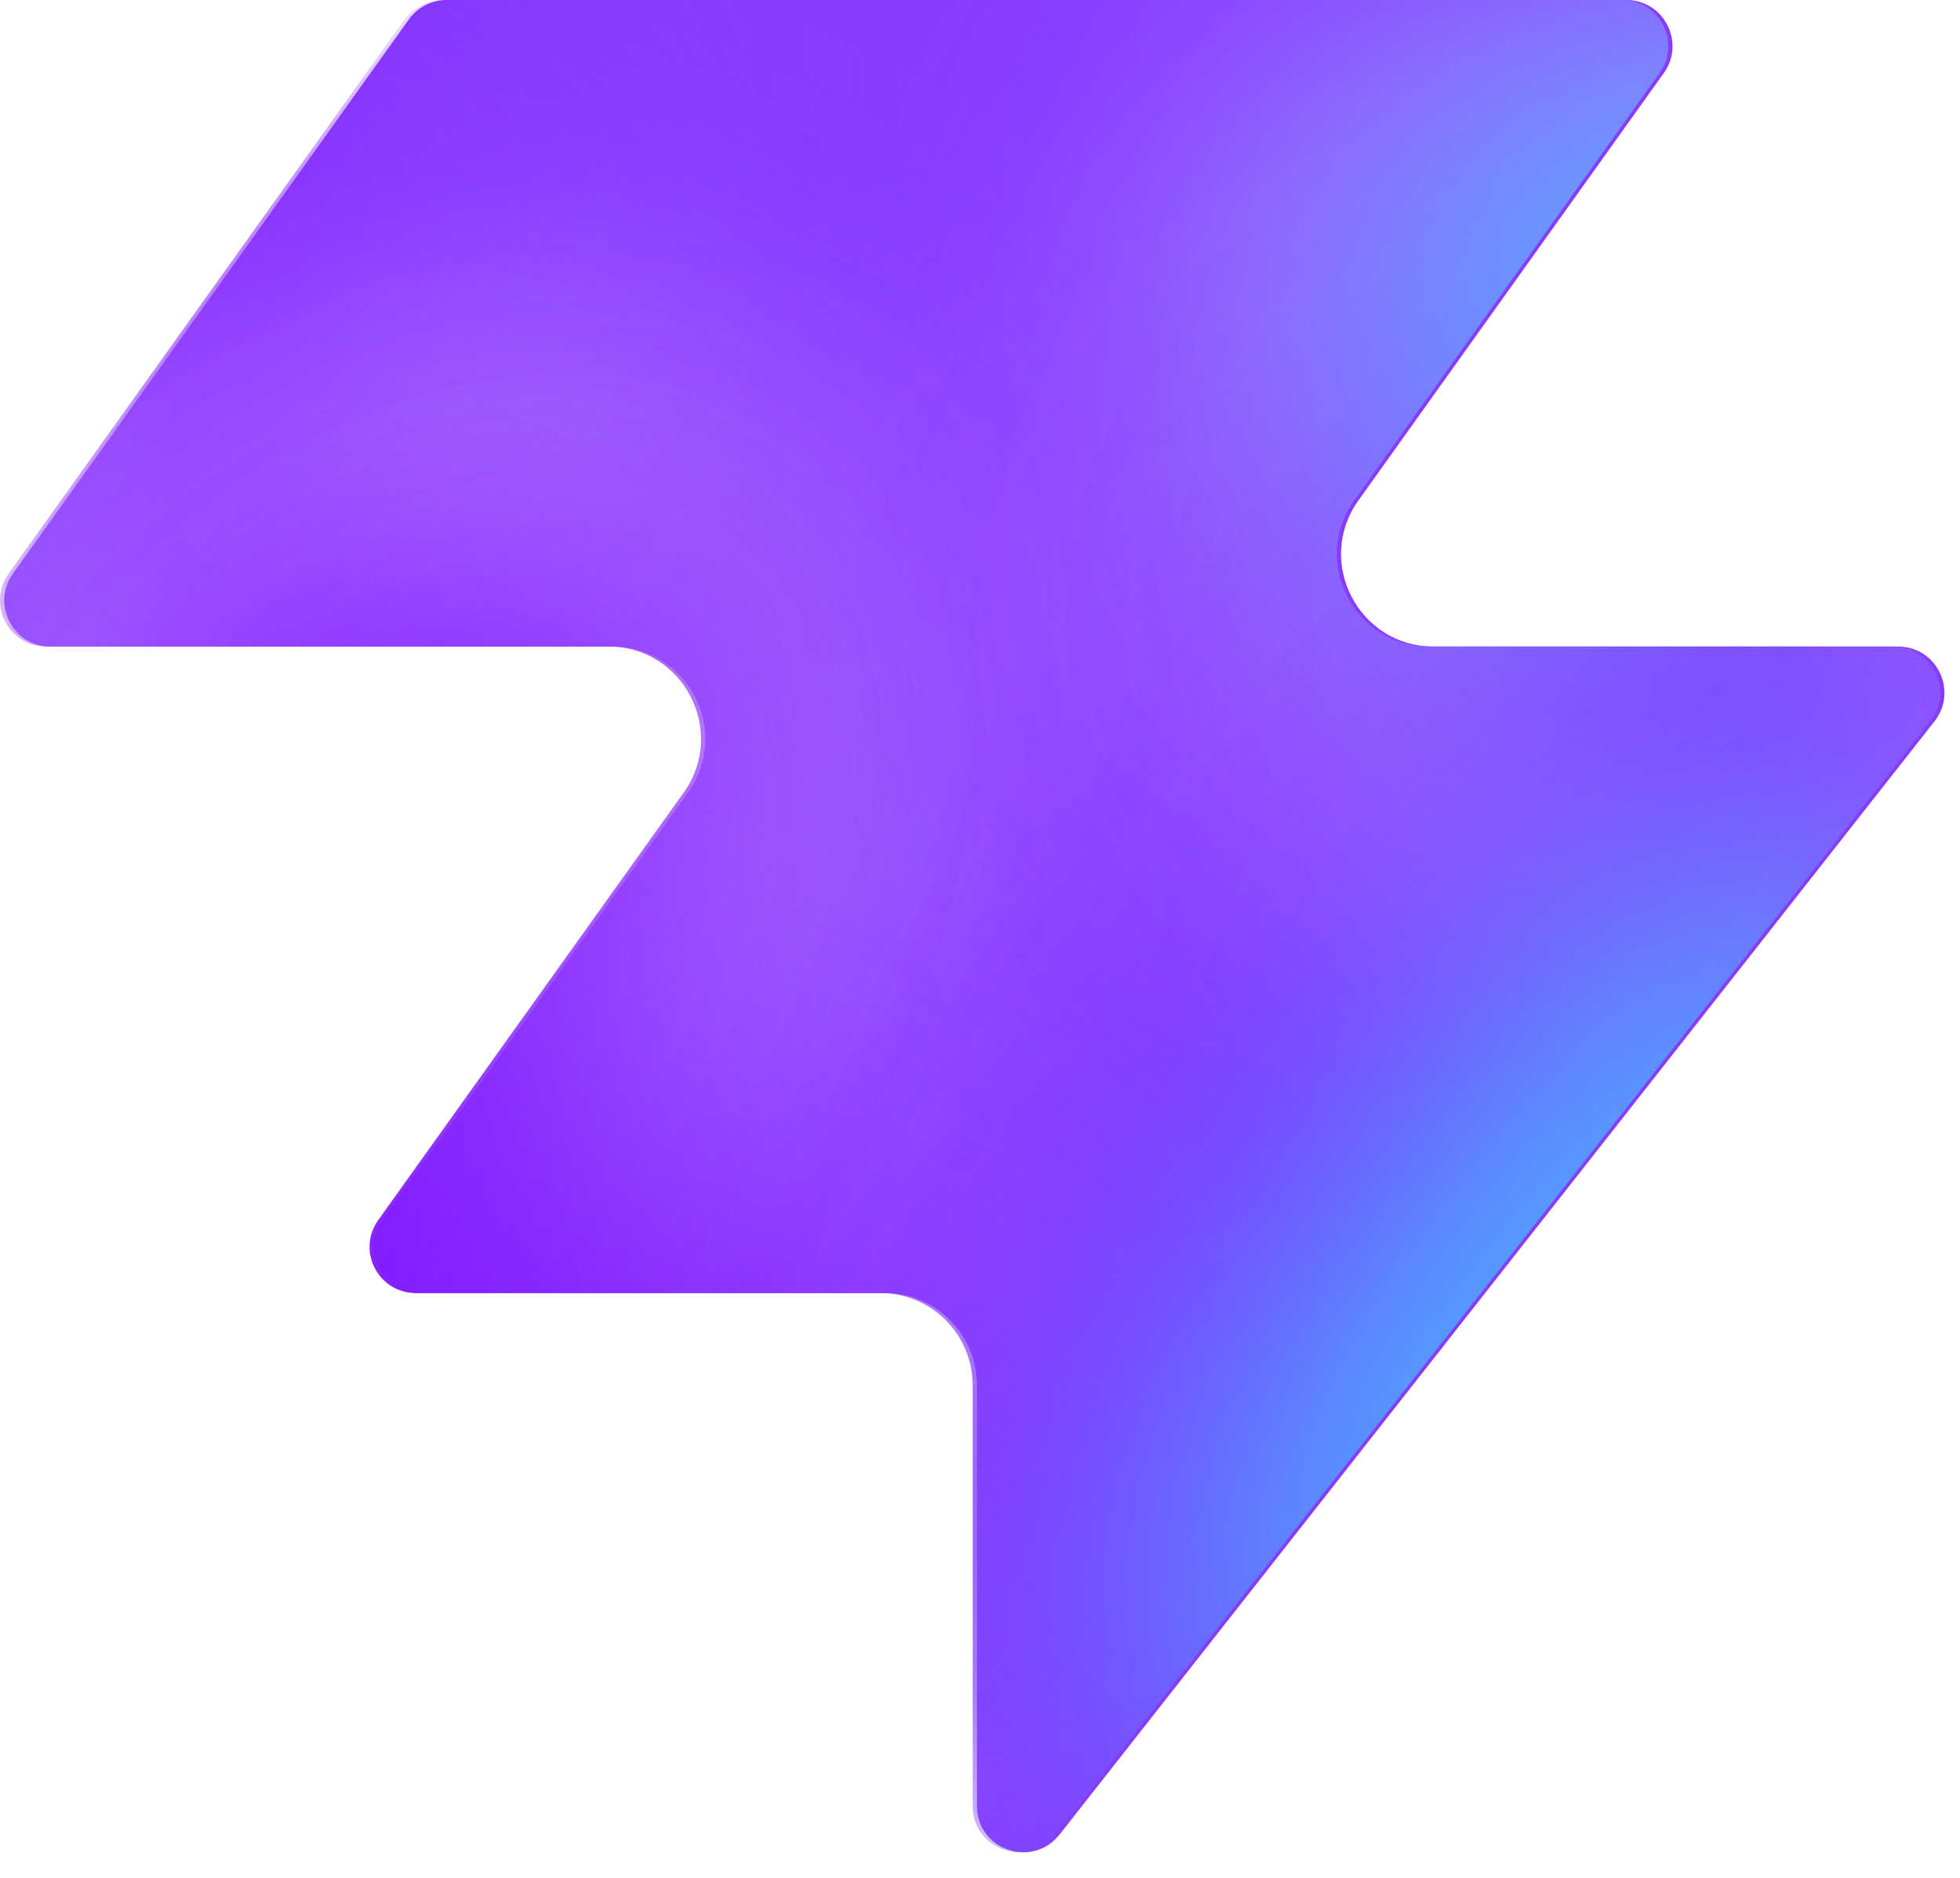
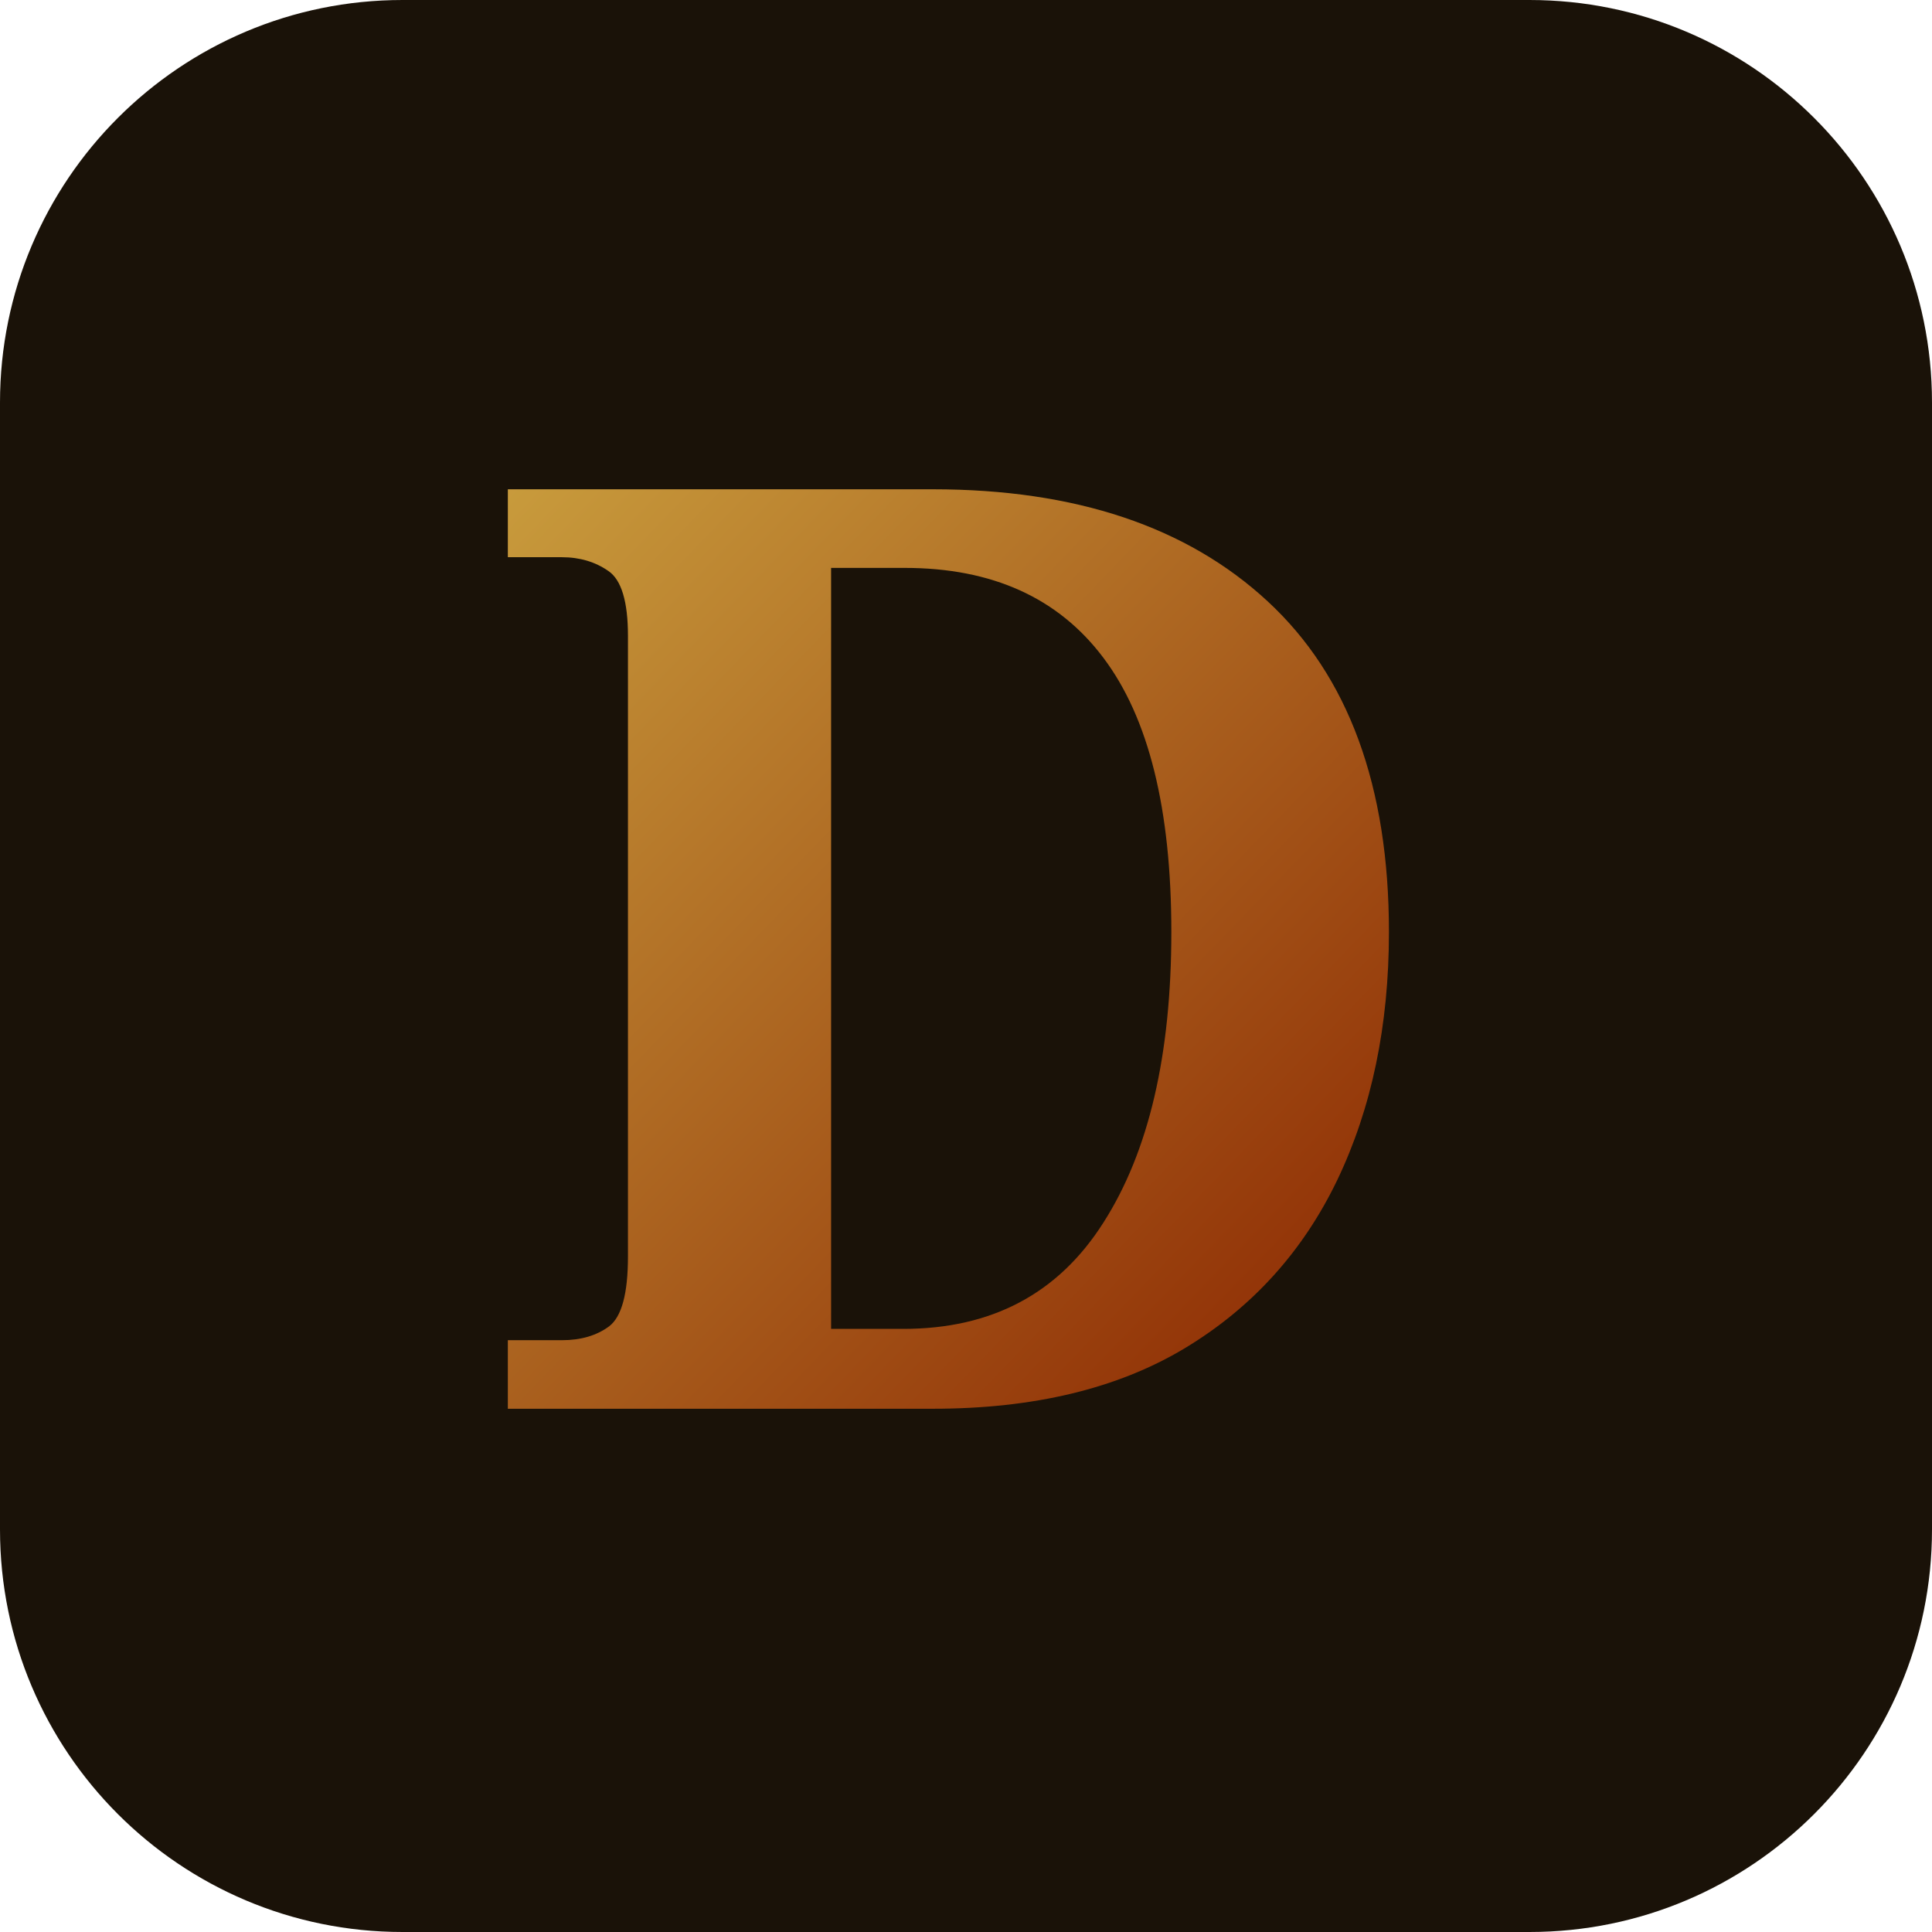
- <svg xmlns="http://www.w3.org/2000/svg" width="48" height="46" fill="none" viewBox="0 0 48 46">
-   <path fill="#863bff" d="M25.946 44.938c-.664.845-2.021.375-2.021-.698V33.937a2.26 2.26 0 0 0-2.262-2.262H10.287c-.92 0-1.456-1.04-.92-1.788l7.48-10.471c1.07-1.497 0-3.578-1.842-3.578H1.237c-.92 0-1.456-1.04-.92-1.788L10.013.474c.214-.297.556-.474.92-.474h28.894c.92 0 1.456 1.04.92 1.788l-7.48 10.471c-1.07 1.498 0 3.579 1.842 3.579h11.377c.943 0 1.473 1.088.89 1.83L25.947 44.94z" style="fill:#863bff;fill:color(display-p3 .525 .23 1);fill-opacity:1" />
-   <mask id="a" width="48" height="46" x="0" y="0" maskUnits="userSpaceOnUse" style="mask-type:alpha">
-     <path fill="#000" d="M25.842 44.938c-.664.844-2.021.375-2.021-.698V33.937a2.26 2.26 0 0 0-2.262-2.262H10.183c-.92 0-1.456-1.04-.92-1.788l7.48-10.471c1.07-1.498 0-3.579-1.842-3.579H1.133c-.92 0-1.456-1.04-.92-1.787L9.91.473c.214-.297.556-.474.92-.474h28.894c.92 0 1.456 1.04.92 1.788l-7.48 10.471c-1.07 1.498 0 3.578 1.842 3.578h11.377c.943 0 1.473 1.088.89 1.832L25.843 44.94z" style="fill:#000;fill-opacity:1" />
-   </mask>
-   <g mask="url(#a)">
-     <g filter="url(#b)">
-       <ellipse cx="5.508" cy="14.704" fill="#ede6ff" rx="5.508" ry="14.704" style="fill:#ede6ff;fill:color(display-p3 .927 .903 1);fill-opacity:1" transform="matrix(.00324 1 1 -.00324 -4.47 31.516)" />
-     </g>
-     <g filter="url(#c)">
-       <ellipse cx="10.399" cy="29.851" fill="#ede6ff" rx="10.399" ry="29.851" style="fill:#ede6ff;fill:color(display-p3 .927 .903 1);fill-opacity:1" transform="matrix(.00324 1 1 -.00324 -39.328 7.883)" />
-     </g>
-     <g filter="url(#d)">
-       <ellipse cx="5.508" cy="30.487" fill="#7e14ff" rx="5.508" ry="30.487" style="fill:#7e14ff;fill:color(display-p3 .492 .077 1);fill-opacity:1" transform="rotate(89.814 -25.913 -14.639)scale(1 -1)" />
-     </g>
-     <g filter="url(#e)">
-       <ellipse cx="5.508" cy="30.599" fill="#7e14ff" rx="5.508" ry="30.599" style="fill:#7e14ff;fill:color(display-p3 .492 .077 1);fill-opacity:1" transform="rotate(89.814 -32.644 -3.334)scale(1 -1)" />
-     </g>
-     <g filter="url(#f)">
-       <ellipse cx="5.508" cy="30.599" fill="#7e14ff" rx="5.508" ry="30.599" style="fill:#7e14ff;fill:color(display-p3 .492 .077 1);fill-opacity:1" transform="matrix(.00324 1 1 -.00324 -34.34 30.47)" />
-     </g>
-     <g filter="url(#g)">
-       <ellipse cx="14.072" cy="22.078" fill="#ede6ff" rx="14.072" ry="22.078" style="fill:#ede6ff;fill:color(display-p3 .927 .903 1);fill-opacity:1" transform="rotate(93.35 24.506 48.493)scale(-1 1)" />
-     </g>
-     <g filter="url(#h)">
-       <ellipse cx="3.47" cy="21.501" fill="#7e14ff" rx="3.47" ry="21.501" style="fill:#7e14ff;fill:color(display-p3 .492 .077 1);fill-opacity:1" transform="rotate(89.009 28.708 47.59)scale(-1 1)" />
-     </g>
-     <g filter="url(#i)">
-       <ellipse cx="3.47" cy="21.501" fill="#7e14ff" rx="3.47" ry="21.501" style="fill:#7e14ff;fill:color(display-p3 .492 .077 1);fill-opacity:1" transform="rotate(89.009 28.708 47.59)scale(-1 1)" />
-     </g>
-     <g filter="url(#j)">
-       <ellipse cx=".387" cy="8.972" fill="#7e14ff" rx="4.407" ry="29.108" style="fill:#7e14ff;fill:color(display-p3 .492 .077 1);fill-opacity:1" transform="rotate(39.51 .387 8.972)" />
-     </g>
-     <g filter="url(#k)">
-       <ellipse cx="47.523" cy="-6.092" fill="#7e14ff" rx="4.407" ry="29.108" style="fill:#7e14ff;fill:color(display-p3 .492 .077 1);fill-opacity:1" transform="rotate(37.892 47.523 -6.092)" />
-     </g>
-     <g filter="url(#l)">
-       <ellipse cx="41.412" cy="6.333" fill="#47bfff" rx="5.971" ry="9.665" style="fill:#47bfff;fill:color(display-p3 .28 .748 1);fill-opacity:1" transform="rotate(37.892 41.412 6.333)" />
-     </g>
-     <g filter="url(#m)">
-       <ellipse cx="-1.879" cy="38.332" fill="#7e14ff" rx="4.407" ry="29.108" style="fill:#7e14ff;fill:color(display-p3 .492 .077 1);fill-opacity:1" transform="rotate(37.892 -1.88 38.332)" />
-     </g>
-     <g filter="url(#n)">
-       <ellipse cx="-1.879" cy="38.332" fill="#7e14ff" rx="4.407" ry="29.108" style="fill:#7e14ff;fill:color(display-p3 .492 .077 1);fill-opacity:1" transform="rotate(37.892 -1.88 38.332)" />
-     </g>
-     <g filter="url(#o)">
-       <ellipse cx="35.651" cy="29.907" fill="#7e14ff" rx="4.407" ry="29.108" style="fill:#7e14ff;fill:color(display-p3 .492 .077 1);fill-opacity:1" transform="rotate(37.892 35.651 29.907)" />
-     </g>
-     <g filter="url(#p)">
-       <ellipse cx="38.418" cy="32.4" fill="#47bfff" rx="5.971" ry="15.297" style="fill:#47bfff;fill:color(display-p3 .28 .748 1);fill-opacity:1" transform="rotate(37.892 38.418 32.4)" />
-     </g>
-   </g>
+ <svg xmlns="http://www.w3.org/2000/svg" width="48" height="48" viewBox="0 0 48 48">
  <defs>
-     <filter id="b" width="60.045" height="41.654" x="-19.77" y="16.149" color-interpolation-filters="sRGB" filterUnits="userSpaceOnUse">
-       <feFlood flood-opacity="0" result="BackgroundImageFix" />
-       <feBlend in="SourceGraphic" in2="BackgroundImageFix" result="shape" />
-       <feGaussianBlur result="effect1_foregroundBlur_2002_17158" stdDeviation="7.659" />
-     </filter>
-     <filter id="c" width="90.34" height="51.437" x="-54.613" y="-7.533" color-interpolation-filters="sRGB" filterUnits="userSpaceOnUse">
-       <feFlood flood-opacity="0" result="BackgroundImageFix" />
-       <feBlend in="SourceGraphic" in2="BackgroundImageFix" result="shape" />
-       <feGaussianBlur result="effect1_foregroundBlur_2002_17158" stdDeviation="7.659" />
-     </filter>
-     <filter id="d" width="79.355" height="29.4" x="-49.64" y="2.03" color-interpolation-filters="sRGB" filterUnits="userSpaceOnUse">
-       <feFlood flood-opacity="0" result="BackgroundImageFix" />
-       <feBlend in="SourceGraphic" in2="BackgroundImageFix" result="shape" />
-       <feGaussianBlur result="effect1_foregroundBlur_2002_17158" stdDeviation="4.596" />
-     </filter>
-     <filter id="e" width="79.579" height="29.4" x="-45.045" y="20.029" color-interpolation-filters="sRGB" filterUnits="userSpaceOnUse">
-       <feFlood flood-opacity="0" result="BackgroundImageFix" />
-       <feBlend in="SourceGraphic" in2="BackgroundImageFix" result="shape" />
-       <feGaussianBlur result="effect1_foregroundBlur_2002_17158" stdDeviation="4.596" />
-     </filter>
-     <filter id="f" width="79.579" height="29.4" x="-43.513" y="21.178" color-interpolation-filters="sRGB" filterUnits="userSpaceOnUse">
-       <feFlood flood-opacity="0" result="BackgroundImageFix" />
-       <feBlend in="SourceGraphic" in2="BackgroundImageFix" result="shape" />
-       <feGaussianBlur result="effect1_foregroundBlur_2002_17158" stdDeviation="4.596" />
-     </filter>
-     <filter id="g" width="74.749" height="58.852" x="15.756" y="-17.901" color-interpolation-filters="sRGB" filterUnits="userSpaceOnUse">
-       <feFlood flood-opacity="0" result="BackgroundImageFix" />
-       <feBlend in="SourceGraphic" in2="BackgroundImageFix" result="shape" />
-       <feGaussianBlur result="effect1_foregroundBlur_2002_17158" stdDeviation="7.659" />
-     </filter>
-     <filter id="h" width="61.377" height="25.362" x="23.548" y="2.284" color-interpolation-filters="sRGB" filterUnits="userSpaceOnUse">
-       <feFlood flood-opacity="0" result="BackgroundImageFix" />
-       <feBlend in="SourceGraphic" in2="BackgroundImageFix" result="shape" />
-       <feGaussianBlur result="effect1_foregroundBlur_2002_17158" stdDeviation="4.596" />
-     </filter>
-     <filter id="i" width="61.377" height="25.362" x="23.548" y="2.284" color-interpolation-filters="sRGB" filterUnits="userSpaceOnUse">
-       <feFlood flood-opacity="0" result="BackgroundImageFix" />
-       <feBlend in="SourceGraphic" in2="BackgroundImageFix" result="shape" />
-       <feGaussianBlur result="effect1_foregroundBlur_2002_17158" stdDeviation="4.596" />
-     </filter>
-     <filter id="j" width="56.045" height="63.649" x="-27.636" y="-22.853" color-interpolation-filters="sRGB" filterUnits="userSpaceOnUse">
-       <feFlood flood-opacity="0" result="BackgroundImageFix" />
-       <feBlend in="SourceGraphic" in2="BackgroundImageFix" result="shape" />
-       <feGaussianBlur result="effect1_foregroundBlur_2002_17158" stdDeviation="4.596" />
-     </filter>
-     <filter id="k" width="54.814" height="64.646" x="20.116" y="-38.415" color-interpolation-filters="sRGB" filterUnits="userSpaceOnUse">
-       <feFlood flood-opacity="0" result="BackgroundImageFix" />
-       <feBlend in="SourceGraphic" in2="BackgroundImageFix" result="shape" />
-       <feGaussianBlur result="effect1_foregroundBlur_2002_17158" stdDeviation="4.596" />
-     </filter>
-     <filter id="l" width="33.541" height="35.313" x="24.641" y="-11.323" color-interpolation-filters="sRGB" filterUnits="userSpaceOnUse">
-       <feFlood flood-opacity="0" result="BackgroundImageFix" />
-       <feBlend in="SourceGraphic" in2="BackgroundImageFix" result="shape" />
-       <feGaussianBlur result="effect1_foregroundBlur_2002_17158" stdDeviation="4.596" />
-     </filter>
-     <filter id="m" width="54.814" height="64.646" x="-29.286" y="6.009" color-interpolation-filters="sRGB" filterUnits="userSpaceOnUse">
-       <feFlood flood-opacity="0" result="BackgroundImageFix" />
-       <feBlend in="SourceGraphic" in2="BackgroundImageFix" result="shape" />
-       <feGaussianBlur result="effect1_foregroundBlur_2002_17158" stdDeviation="4.596" />
-     </filter>
-     <filter id="n" width="54.814" height="64.646" x="-29.286" y="6.009" color-interpolation-filters="sRGB" filterUnits="userSpaceOnUse">
-       <feFlood flood-opacity="0" result="BackgroundImageFix" />
-       <feBlend in="SourceGraphic" in2="BackgroundImageFix" result="shape" />
-       <feGaussianBlur result="effect1_foregroundBlur_2002_17158" stdDeviation="4.596" />
-     </filter>
-     <filter id="o" width="54.814" height="64.646" x="8.244" y="-2.416" color-interpolation-filters="sRGB" filterUnits="userSpaceOnUse">
-       <feFlood flood-opacity="0" result="BackgroundImageFix" />
-       <feBlend in="SourceGraphic" in2="BackgroundImageFix" result="shape" />
-       <feGaussianBlur result="effect1_foregroundBlur_2002_17158" stdDeviation="4.596" />
-     </filter>
-     <filter id="p" width="39.409" height="43.623" x="18.713" y="10.588" color-interpolation-filters="sRGB" filterUnits="userSpaceOnUse">
-       <feFlood flood-opacity="0" result="BackgroundImageFix" />
-       <feBlend in="SourceGraphic" in2="BackgroundImageFix" result="shape" />
-       <feGaussianBlur result="effect1_foregroundBlur_2002_17158" stdDeviation="4.596" />
-     </filter>
+     <linearGradient id="gold" x1="0%" y1="0%" x2="100%" y2="100%">
+       <stop offset="0%" stop-color="#c89b3c" />
+       <stop offset="100%" stop-color="#8b2500" />
+     </linearGradient>
  </defs>
+   <rect width="48" height="48" rx="10" fill="#1a1208" />
+   <text x="24" y="35" text-anchor="middle" font-family="serif" font-weight="900" font-size="32" fill="url(#gold)">D</text>
</svg>
